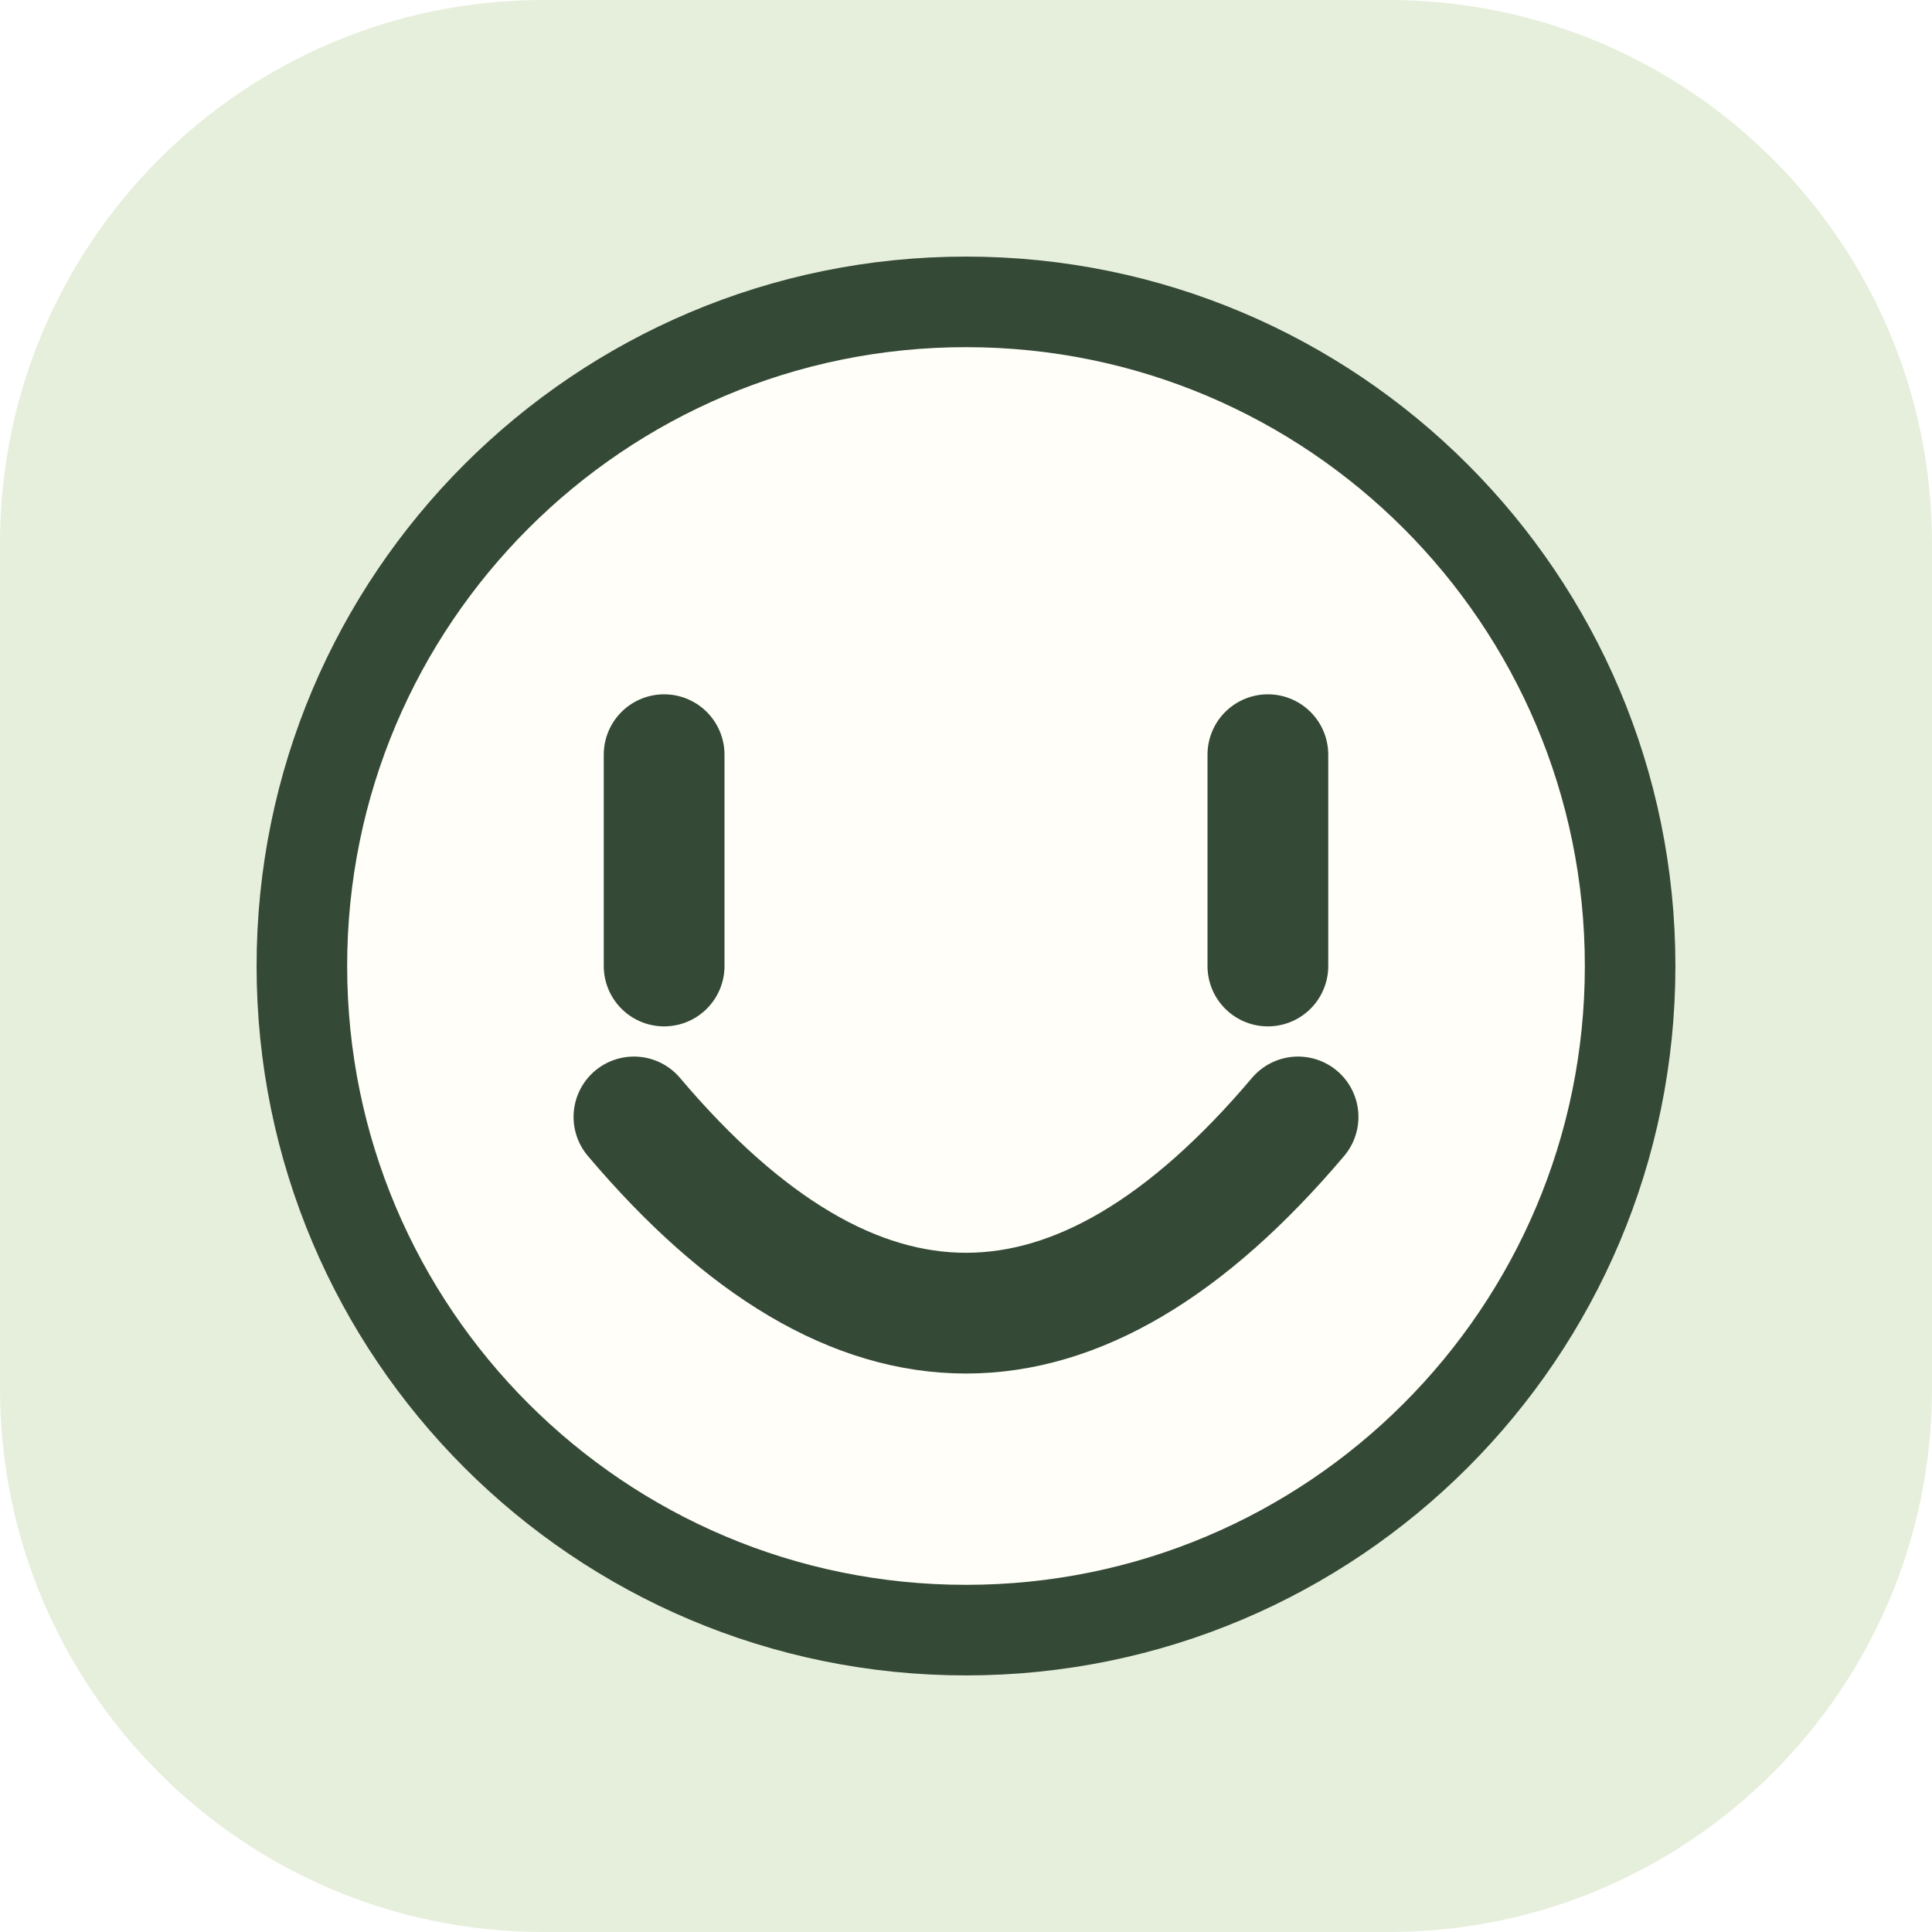
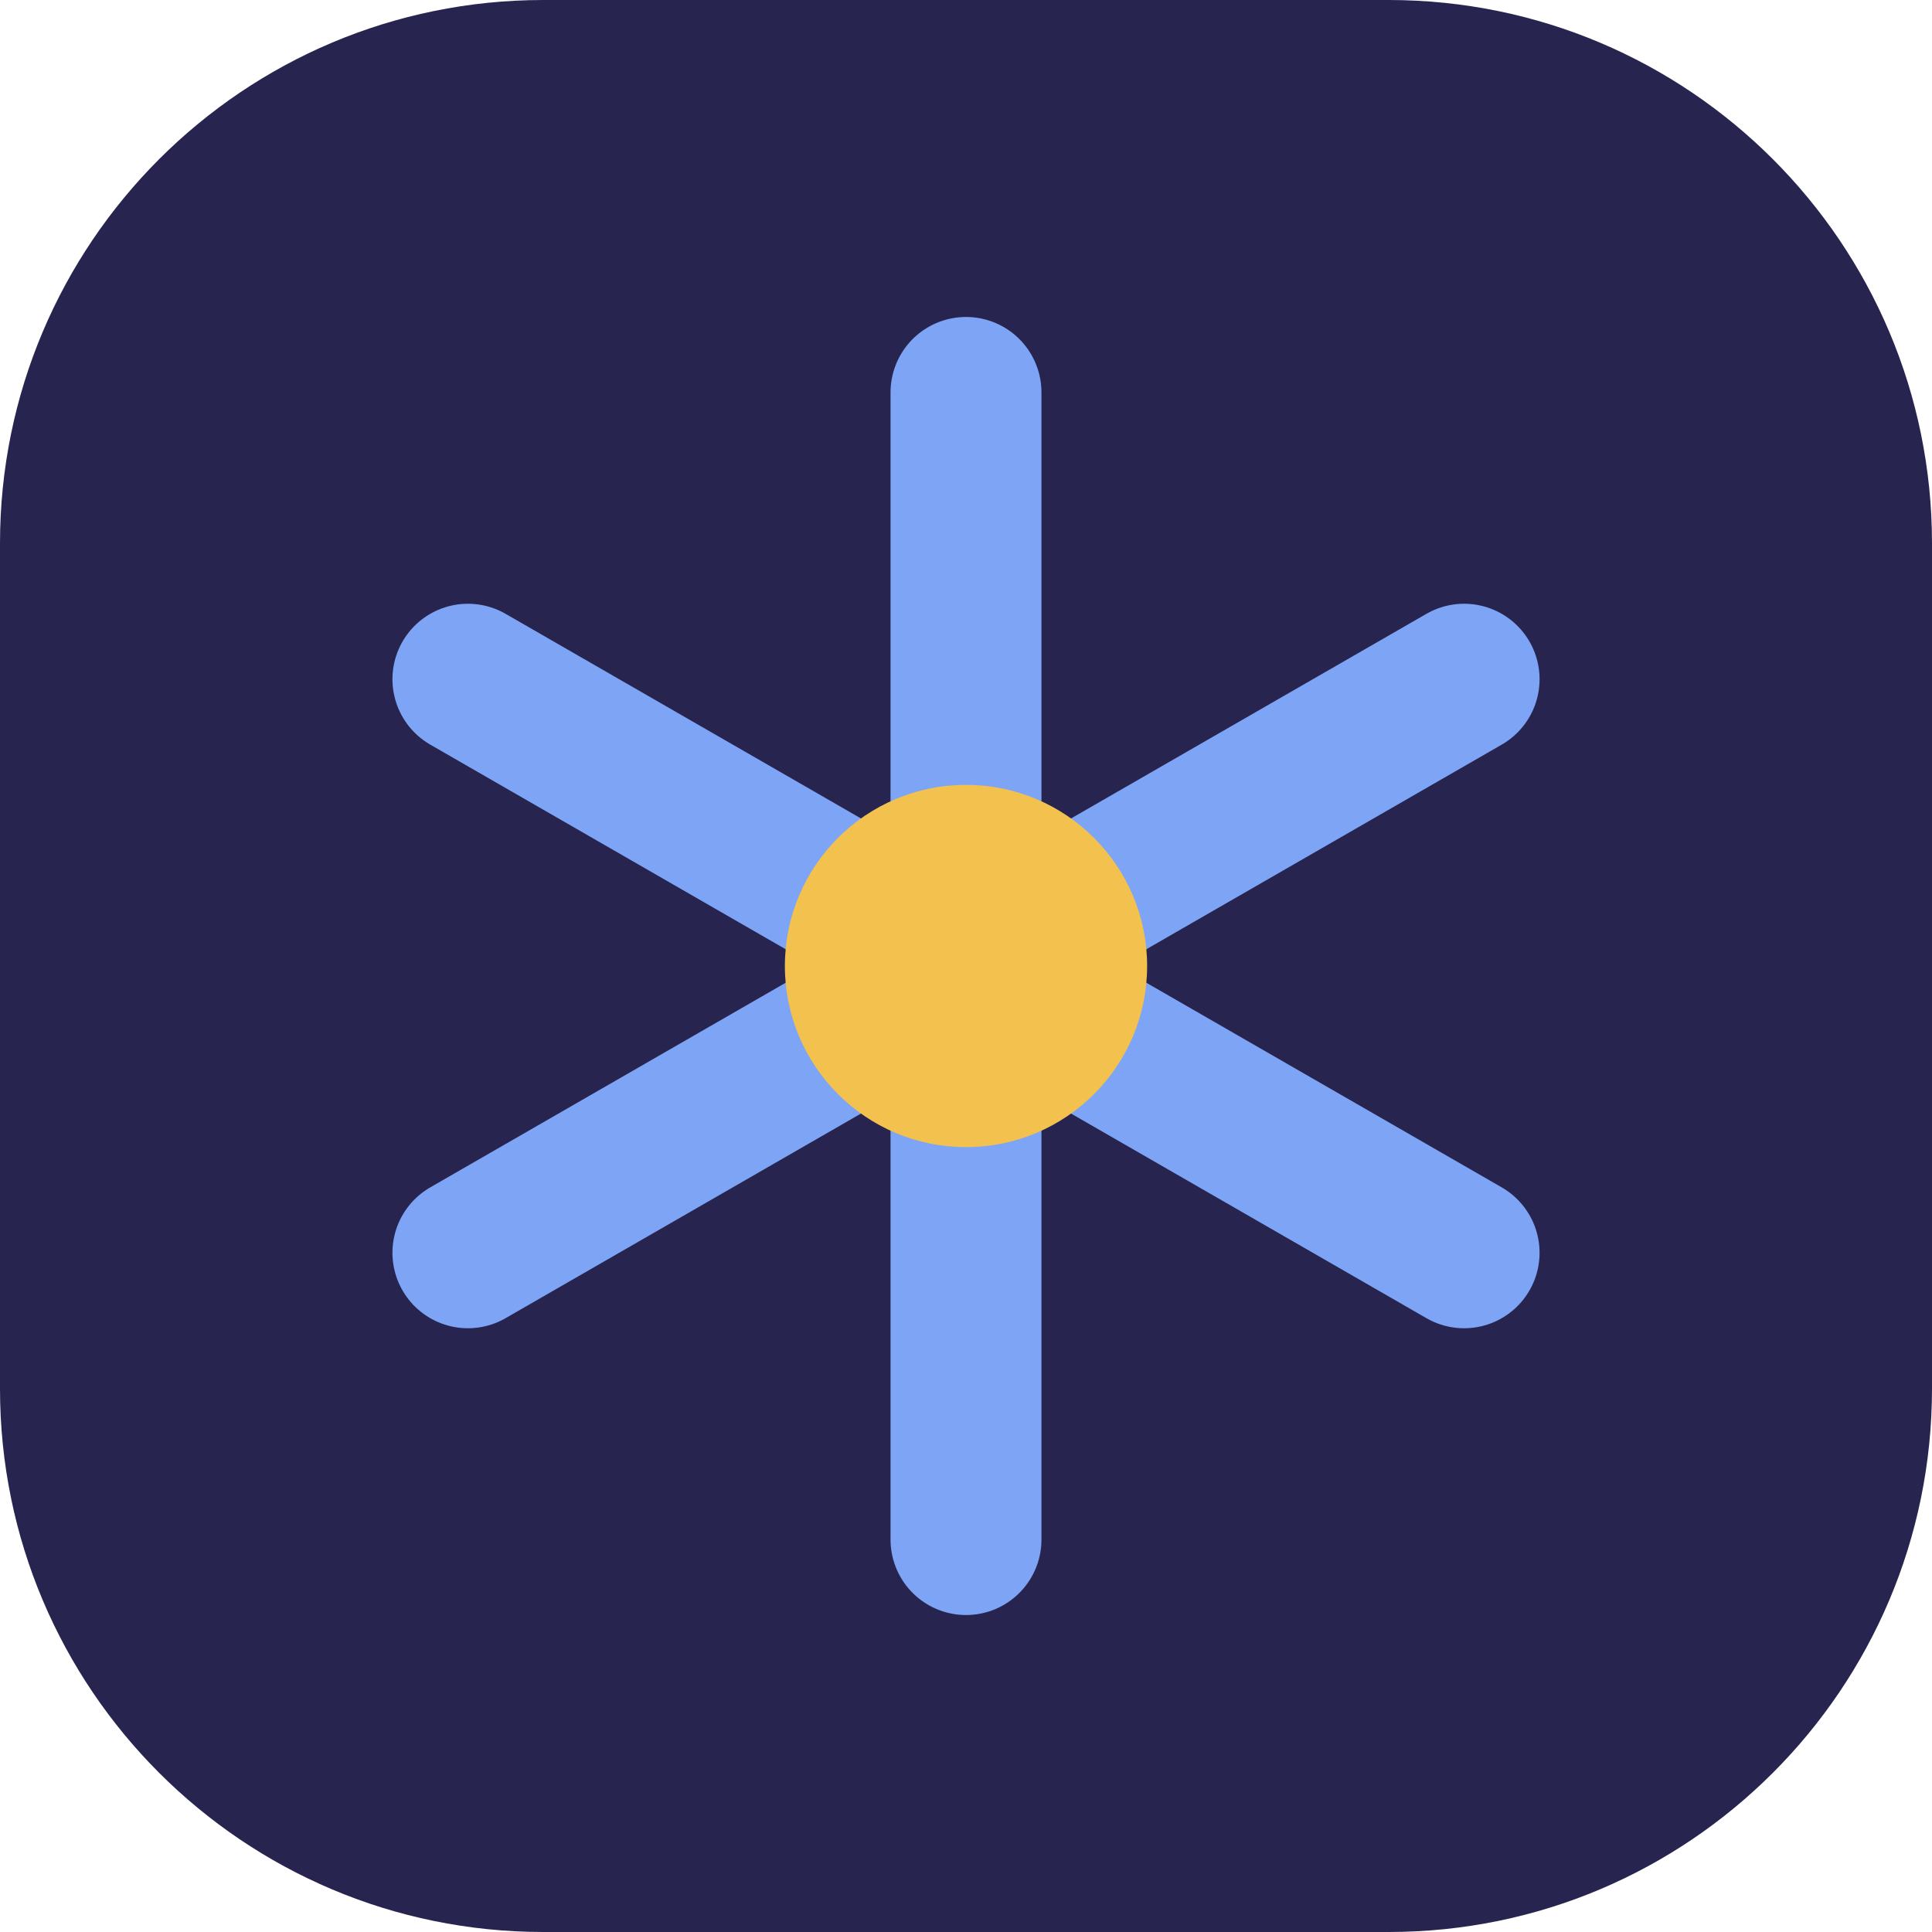
<svg xmlns="http://www.w3.org/2000/svg" viewBox="0 0 64 64">
-   <rect width="64" height="64" rx="18" fill="#e6efdb" />
-   <circle cx="32" cy="32" r="22" fill="#fffef8" stroke="#344936" stroke-width="3" />
-   <path d="M22 25v7m20-7v7" stroke="#344936" stroke-width="4" stroke-linecap="round" />
-   <path d="M21 37q11 13 22 0" stroke="#344936" stroke-width="4" fill="none" stroke-linecap="round" />
+   <rect width="64" height="64" rx="18" fill="#27244f" />
+   <g stroke="#7ea4f5" stroke-width="5" stroke-linecap="round">
+     <path d="M32 13v38M15.5 22.5l33 19M15.5 41.5l33-19" />
+   </g>
+   <circle cx="32" cy="32" r="6" fill="#f2c14e" />
</svg>
